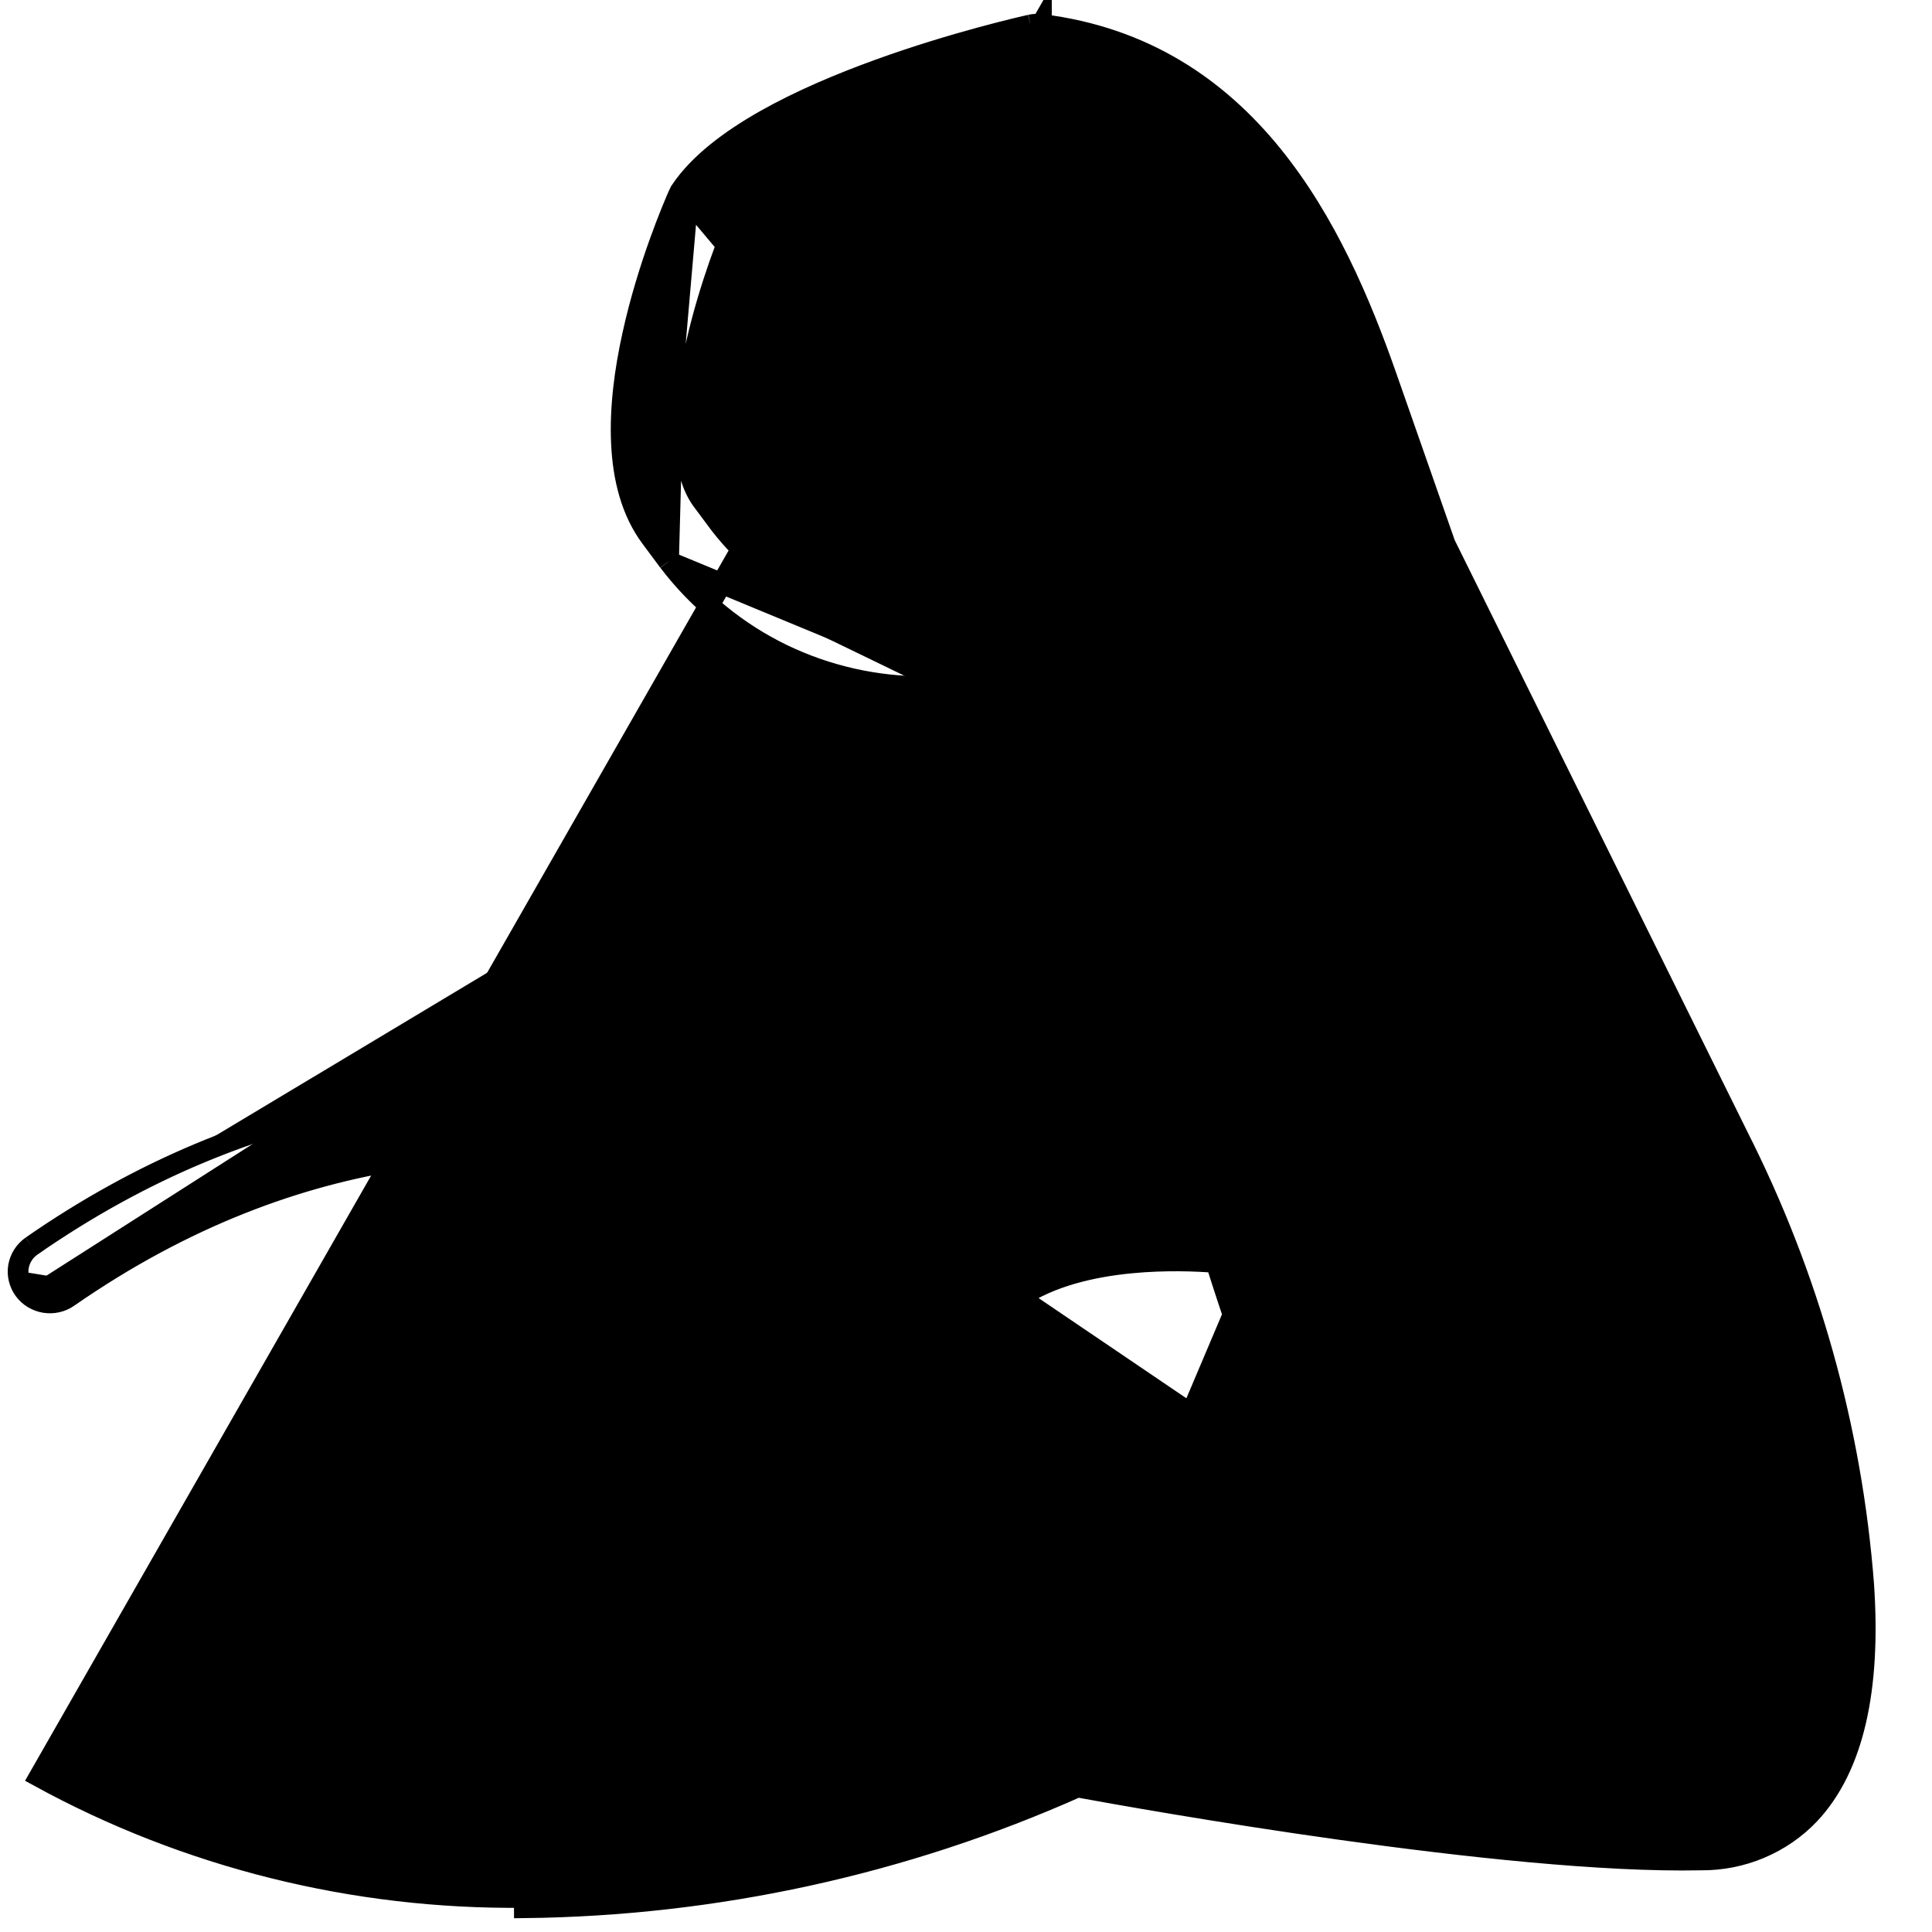
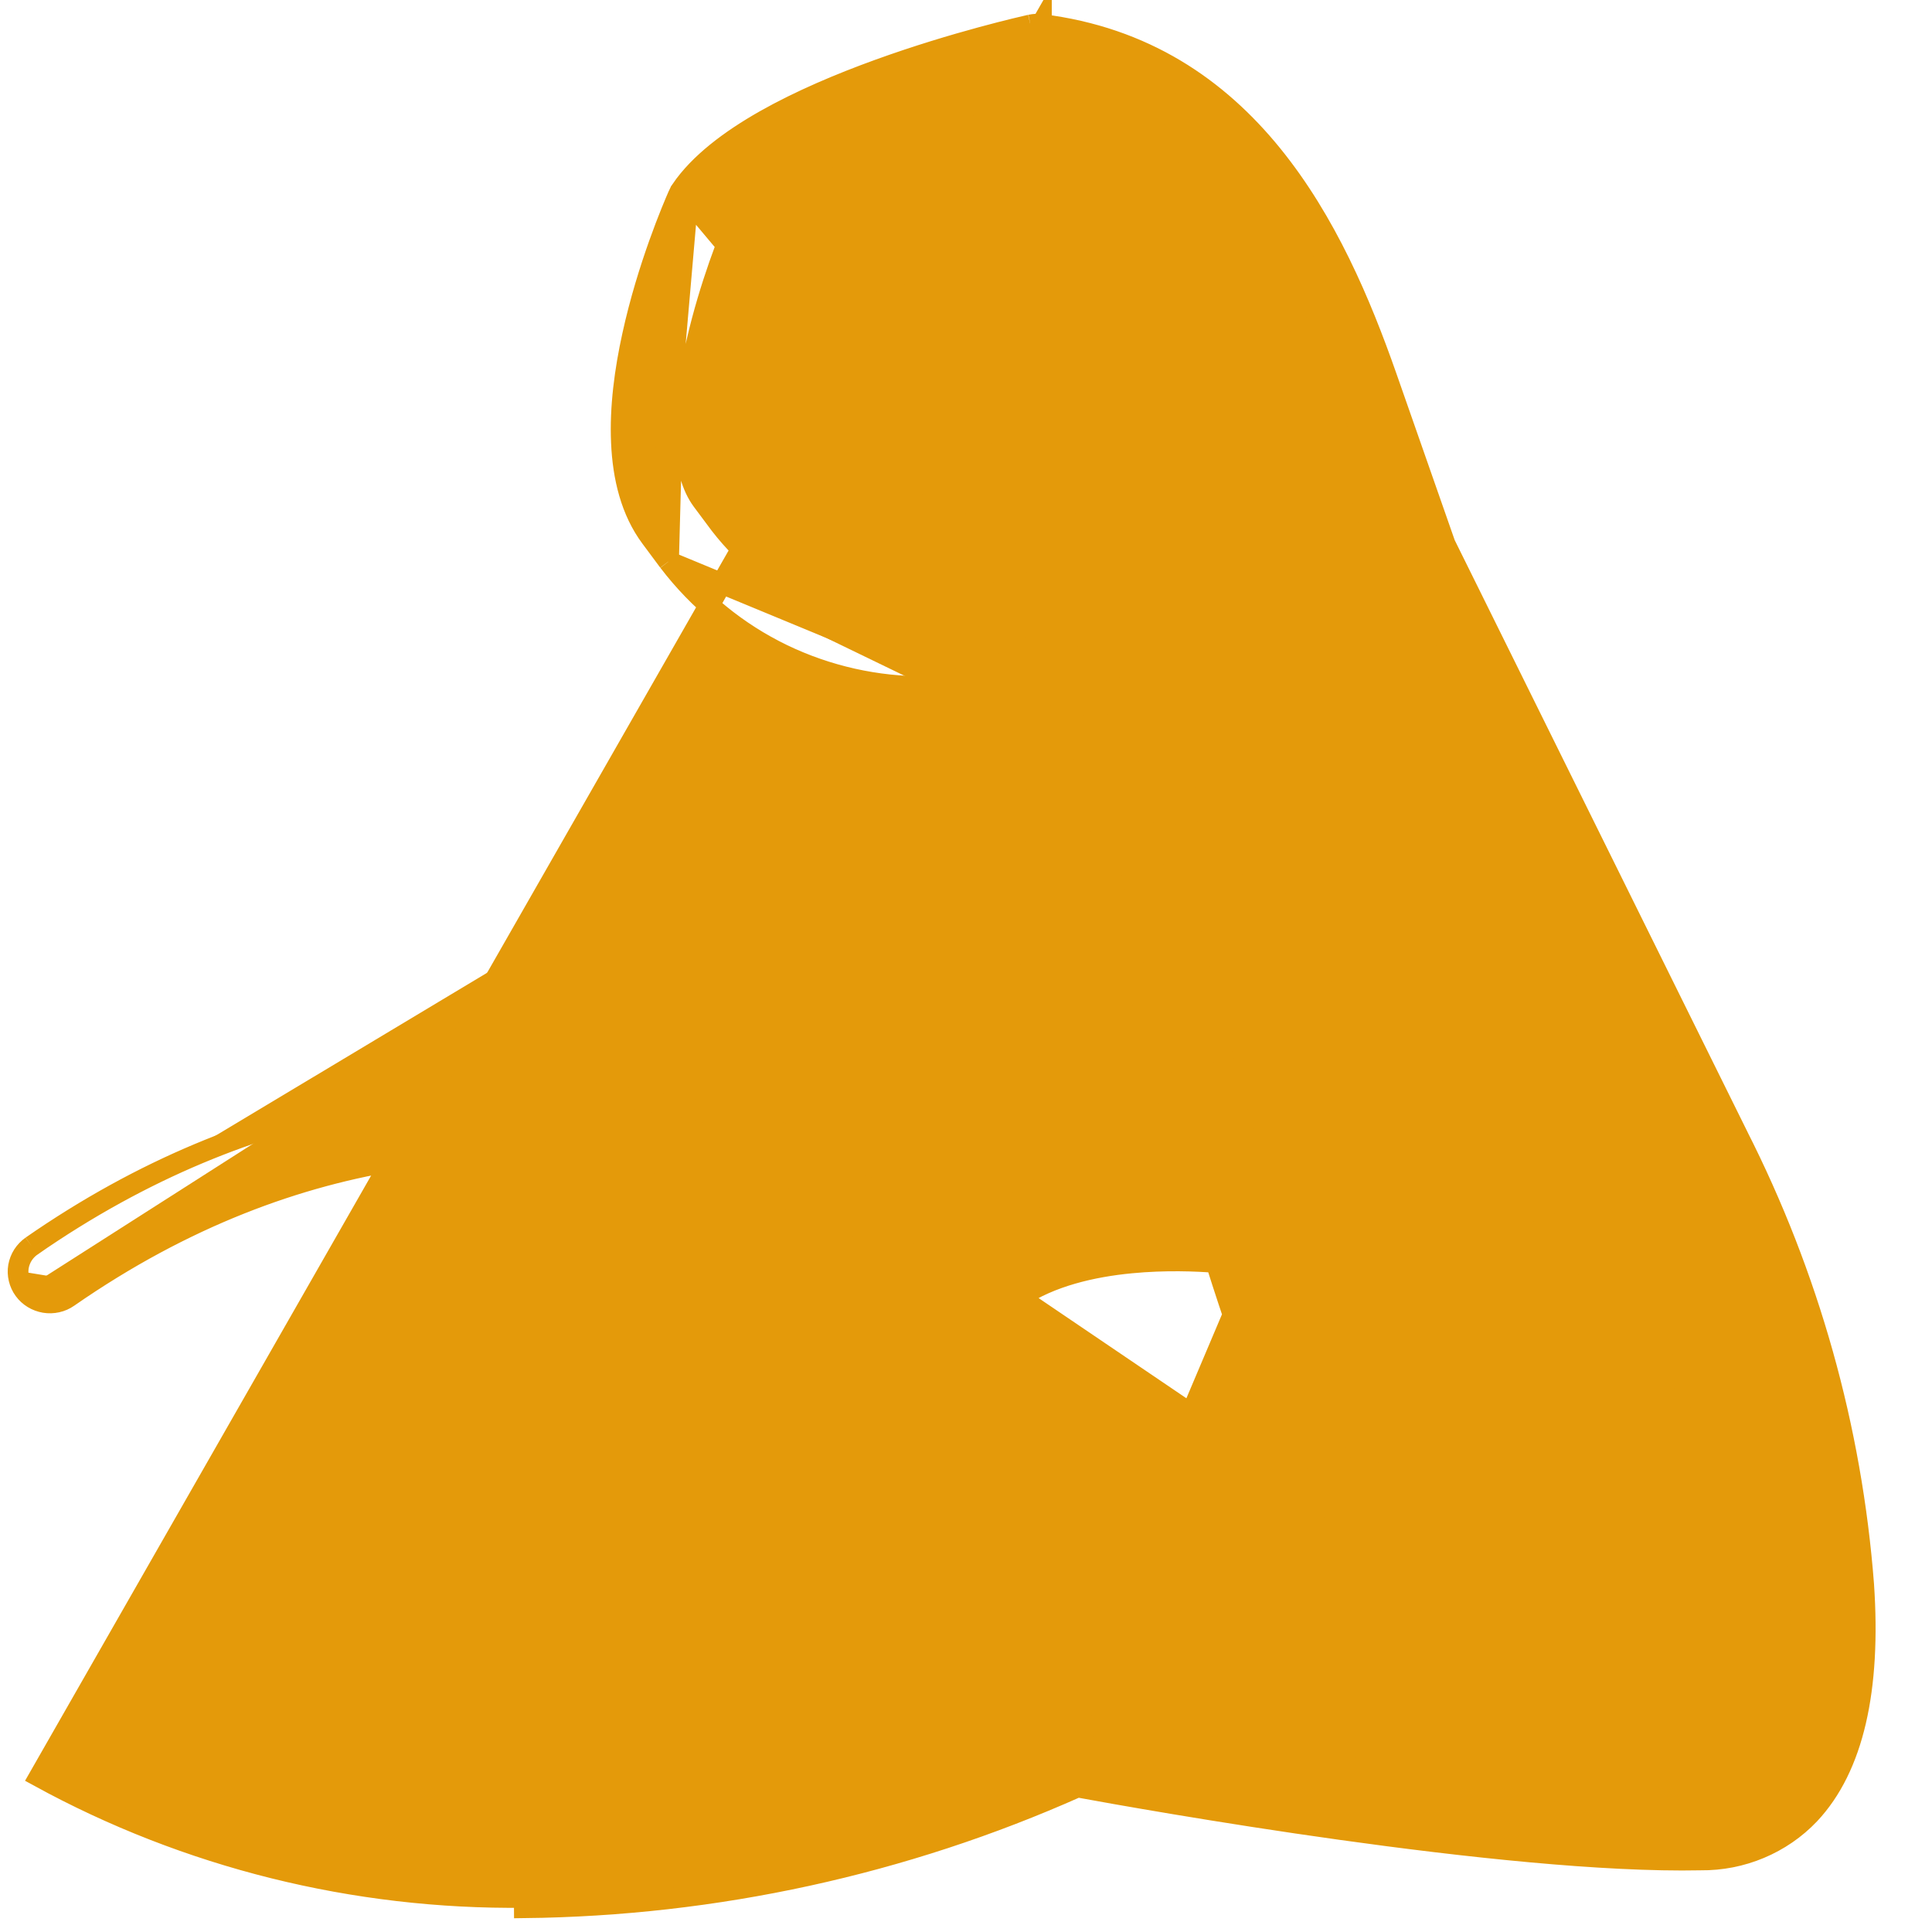
<svg xmlns="http://www.w3.org/2000/svg" width="28" height="28" viewBox="0 0 28 28" fill="none">
-   <path d="M15.093 0.353L15.093 0.354C18.087 0.723 19.345 3.317 20.095 5.46L20.944 7.886L25.181 16.45C25.181 16.45 25.181 16.45 25.181 16.451C26.215 18.488 26.836 20.7 27.01 22.966L27.01 22.968C27.113 24.479 26.864 25.613 26.225 26.293L26.225 26.293C26.023 26.506 25.778 26.674 25.506 26.788C25.235 26.902 24.942 26.959 24.647 26.956C21.828 27.015 16.584 26.077 15.616 25.899C13.099 27.022 10.368 27.618 7.599 27.649C7.599 27.649 7.599 27.649 7.599 27.649L7.598 27.499C5.138 27.527 2.713 26.924 0.569 25.75L15.093 0.353ZM15.093 0.353C15.04 0.347 14.987 0.35 14.935 0.361L14.934 0.361M15.093 0.353L14.934 0.361M9.969 2.884C9.976 2.868 9.985 2.852 9.995 2.837C10.968 1.405 14.804 0.544 14.967 0.507C15.002 0.5 15.039 0.498 15.075 0.502C17.971 0.86 19.203 3.366 19.954 5.51L20.805 7.944L25.047 16.518C26.072 18.538 26.688 20.731 26.86 22.978L9.969 2.884ZM9.969 2.884C9.817 3.23 8.51 6.302 9.551 7.7L9.969 2.884ZM14.934 0.361C14.851 0.38 13.844 0.606 12.734 1.008C12.179 1.209 11.595 1.455 11.086 1.743C10.58 2.03 10.134 2.366 9.871 2.752L9.871 2.753M14.934 0.361L9.871 2.753M9.871 2.753C9.856 2.775 9.843 2.798 9.832 2.823L9.832 2.824M9.871 2.753L9.832 2.824M9.832 2.824C9.754 3 9.384 3.865 9.166 4.865C9.056 5.365 8.983 5.905 9.006 6.413C9.028 6.92 9.146 7.407 9.431 7.79L9.689 8.137L9.689 8.137M9.832 2.824L9.689 8.137M9.689 8.137L9.69 8.138M9.689 8.137L9.69 8.138M9.69 8.138C10.123 8.707 10.689 9.168 11.339 9.483C11.989 9.797 12.707 9.958 13.433 9.951M9.69 8.138L13.996 9.919M13.996 9.919L13.994 9.919C13.808 9.94 13.62 9.951 13.433 9.951M13.996 9.919C14.217 9.892 14.43 9.82 14.621 9.708C14.812 9.597 14.978 9.447 15.108 9.27M13.996 9.919L15.108 9.27M13.433 9.951C13.432 9.951 13.432 9.951 13.432 9.951L13.432 9.801L13.433 9.951C13.433 9.951 13.433 9.951 13.433 9.951ZM15.108 9.27C15.108 9.27 15.108 9.269 15.108 9.269L15.264 9.059C15.65 10.819 16.469 14.415 17.341 17.371C16.621 17.344 15.459 17.394 14.526 17.891C13.203 17.046 6.958 13.546 0.457 18.059M15.108 9.27L14.772 18.804C14.692 18.858 14.598 18.886 14.502 18.884C14.405 18.881 14.312 18.85 14.235 18.793C14.107 18.699 12.478 17.53 10.04 16.971C7.604 16.412 4.361 16.46 0.99 18.8L0.99 18.8C0.94 18.835 0.885 18.859 0.826 18.872C0.767 18.885 0.707 18.887 0.647 18.877L0.647 18.877C0.588 18.867 0.531 18.846 0.48 18.815C0.429 18.784 0.384 18.743 0.349 18.695M0.457 18.059C0.457 18.059 0.457 18.059 0.457 18.059L0.543 18.183L0.457 18.059ZM0.457 18.059C0.408 18.094 0.366 18.137 0.333 18.188L0.333 18.188C0.301 18.238 0.279 18.295 0.268 18.354C0.258 18.413 0.26 18.474 0.274 18.532C0.288 18.591 0.313 18.646 0.349 18.695M0.349 18.695L0.47 18.606M0.349 18.695L0.47 18.606M0.47 18.606L0.349 18.695L0.47 18.606ZM0.47 18.606C0.493 18.638 0.523 18.666 0.558 18.687C0.593 18.708 0.631 18.723 0.672 18.729C0.712 18.736 0.753 18.735 0.793 18.726C0.833 18.717 0.871 18.7 0.904 18.677L0.47 18.606ZM19.044 21.7L19.044 21.699C18.814 21.396 18.575 20.913 18.333 20.317C18.1 19.741 17.861 19.052 17.623 18.297C17.344 18.275 16.888 18.256 16.392 18.304C15.828 18.358 15.228 18.498 14.772 18.804L19.044 21.7ZM19.044 21.7C19.118 21.796 19.227 21.859 19.346 21.876C19.466 21.894 19.588 21.864 19.687 21.794C19.785 21.723 19.851 21.616 19.87 21.496C19.889 21.376 19.857 21.254 19.784 21.157L19.784 21.157M19.044 21.7L19.784 21.157M19.784 21.157C19.59 20.902 19.371 20.456 19.137 19.864M19.784 21.157L19.137 19.864M19.137 19.864C18.904 19.276 18.661 18.555 18.418 17.762L19.137 19.864ZM15.64 24.981C15.539 24.961 15.433 24.976 15.341 25.023L18.418 17.761L18.416 17.755L18.416 17.755C17.185 13.74 15.957 7.895 15.939 7.813L15.939 7.812C15.937 7.802 15.934 7.793 15.931 7.786C15.889 7.583 15.761 7.393 15.568 7.211C15.367 7.022 15.086 6.832 14.724 6.632L14.651 6.763L14.724 6.632C14.671 6.603 14.614 6.584 14.554 6.577C14.494 6.57 14.434 6.574 14.376 6.59C14.318 6.605 14.263 6.632 14.215 6.668C14.168 6.705 14.127 6.75 14.097 6.802L14.227 6.877L14.097 6.802C14.067 6.854 14.047 6.911 14.04 6.971L14.189 6.99L14.04 6.971C14.033 7.031 14.037 7.091 14.053 7.149C14.07 7.207 14.098 7.261 14.135 7.308L14.252 7.214L14.135 7.308C14.173 7.354 14.219 7.393 14.272 7.422L14.278 7.426L14.285 7.429C14.547 7.542 14.78 7.708 14.971 7.915L14.362 8.736L14.362 8.736L14.36 8.738C14.306 8.813 14.236 8.878 14.154 8.926C14.072 8.974 13.981 9.006 13.886 9.018C13.233 9.101 12.569 9.012 11.962 8.763C11.355 8.514 10.828 8.112 10.433 7.6L10.176 7.255L10.176 7.255C10.026 7.053 9.948 6.762 9.93 6.407C9.913 6.055 9.957 5.655 10.035 5.25C10.189 4.451 10.474 3.657 10.661 3.224C10.821 3.006 11.099 2.787 11.459 2.576C11.823 2.363 12.257 2.166 12.707 1.99C13.591 1.644 14.521 1.387 15.057 1.264C17.443 1.6 18.495 3.677 19.223 5.755L20.081 8.208C20.084 8.218 20.088 8.226 20.092 8.233C20.094 8.24 20.097 8.249 20.102 8.259L20.102 8.259L24.352 16.848L24.352 16.85C25.334 18.782 25.923 20.879 26.089 23.028C26.177 24.328 25.971 25.226 25.548 25.677C25.432 25.797 25.291 25.893 25.134 25.957C24.977 26.022 24.808 26.053 24.637 26.049L24.637 26.048L24.63 26.049C23.162 26.082 20.933 25.819 19.055 25.544C17.201 25.273 15.701 24.992 15.641 24.981L15.641 24.981C15.641 24.981 15.64 24.981 15.64 24.981Z" fill="currentColor" stroke="currentColor" stroke-width="0.3" />
+   <path d="M15.093 0.353L15.093 0.354C18.087 0.723 19.345 3.317 20.095 5.46L20.944 7.886L25.181 16.45C25.181 16.45 25.181 16.45 25.181 16.451C26.215 18.488 26.836 20.7 27.01 22.966L27.01 22.968C27.113 24.479 26.864 25.613 26.225 26.293L26.225 26.293C26.023 26.506 25.778 26.674 25.506 26.788C25.235 26.902 24.942 26.959 24.647 26.956C21.828 27.015 16.584 26.077 15.616 25.899C13.099 27.022 10.368 27.618 7.599 27.649C7.599 27.649 7.599 27.649 7.599 27.649L7.598 27.499C5.138 27.527 2.713 26.924 0.569 25.75L15.093 0.353ZM15.093 0.353C15.04 0.347 14.987 0.35 14.935 0.361L14.934 0.361M15.093 0.353L14.934 0.361M9.969 2.884C9.976 2.868 9.985 2.852 9.995 2.837C10.968 1.405 14.804 0.544 14.967 0.507C15.002 0.5 15.039 0.498 15.075 0.502C17.971 0.86 19.203 3.366 19.954 5.51L20.805 7.944L25.047 16.518C26.072 18.538 26.688 20.731 26.86 22.978L9.969 2.884ZM9.969 2.884C9.817 3.23 8.51 6.302 9.551 7.7L9.969 2.884ZM14.934 0.361C14.851 0.38 13.844 0.606 12.734 1.008C12.179 1.209 11.595 1.455 11.086 1.743C10.58 2.03 10.134 2.366 9.871 2.752L9.871 2.753M14.934 0.361L9.871 2.753M9.871 2.753C9.856 2.775 9.843 2.798 9.832 2.823L9.832 2.824M9.871 2.753L9.832 2.824M9.832 2.824C9.754 3 9.384 3.865 9.166 4.865C9.056 5.365 8.983 5.905 9.006 6.413C9.028 6.92 9.146 7.407 9.431 7.79L9.689 8.137L9.689 8.137M9.832 2.824L9.689 8.137M9.689 8.137L9.69 8.138M9.689 8.137L9.69 8.138M9.69 8.138C10.123 8.707 10.689 9.168 11.339 9.483C11.989 9.797 12.707 9.958 13.433 9.951M9.69 8.138L13.996 9.919M13.996 9.919L13.994 9.919C13.808 9.94 13.62 9.951 13.433 9.951M13.996 9.919C14.217 9.892 14.43 9.82 14.621 9.708C14.812 9.597 14.978 9.447 15.108 9.27M13.996 9.919L15.108 9.27M13.433 9.951C13.432 9.951 13.432 9.951 13.432 9.951L13.432 9.801L13.433 9.951C13.433 9.951 13.433 9.951 13.433 9.951ZM15.108 9.27C15.108 9.27 15.108 9.269 15.108 9.269L15.264 9.059C15.65 10.819 16.469 14.415 17.341 17.371C16.621 17.344 15.459 17.394 14.526 17.891C13.203 17.046 6.958 13.546 0.457 18.059M15.108 9.27L14.772 18.804C14.692 18.858 14.598 18.886 14.502 18.884C14.405 18.881 14.312 18.85 14.235 18.793C14.107 18.699 12.478 17.53 10.04 16.971C7.604 16.412 4.361 16.46 0.99 18.8L0.99 18.8C0.94 18.835 0.885 18.859 0.826 18.872C0.767 18.885 0.707 18.887 0.647 18.877L0.647 18.877C0.588 18.867 0.531 18.846 0.48 18.815C0.429 18.784 0.384 18.743 0.349 18.695M0.457 18.059C0.457 18.059 0.457 18.059 0.457 18.059L0.543 18.183L0.457 18.059ZM0.457 18.059C0.408 18.094 0.366 18.137 0.333 18.188L0.333 18.188C0.301 18.238 0.279 18.295 0.268 18.354C0.258 18.413 0.26 18.474 0.274 18.532C0.288 18.591 0.313 18.646 0.349 18.695M0.349 18.695L0.47 18.606M0.349 18.695L0.47 18.606M0.47 18.606L0.349 18.695L0.47 18.606ZM0.47 18.606C0.493 18.638 0.523 18.666 0.558 18.687C0.593 18.708 0.631 18.723 0.672 18.729C0.712 18.736 0.753 18.735 0.793 18.726C0.833 18.717 0.871 18.7 0.904 18.677L0.47 18.606ZM19.044 21.7L19.044 21.699C18.814 21.396 18.575 20.913 18.333 20.317C18.1 19.741 17.861 19.052 17.623 18.297C17.344 18.275 16.888 18.256 16.392 18.304C15.828 18.358 15.228 18.498 14.772 18.804L19.044 21.7ZM19.044 21.7C19.118 21.796 19.227 21.859 19.346 21.876C19.466 21.894 19.588 21.864 19.687 21.794C19.785 21.723 19.851 21.616 19.87 21.496C19.889 21.376 19.857 21.254 19.784 21.157L19.784 21.157M19.044 21.7L19.784 21.157M19.784 21.157C19.59 20.902 19.371 20.456 19.137 19.864M19.784 21.157L19.137 19.864M19.137 19.864C18.904 19.276 18.661 18.555 18.418 17.762L19.137 19.864ZM15.64 24.981C15.539 24.961 15.433 24.976 15.341 25.023L18.418 17.761L18.416 17.755L18.416 17.755C17.185 13.74 15.957 7.895 15.939 7.813L15.939 7.812C15.937 7.802 15.934 7.793 15.931 7.786C15.889 7.583 15.761 7.393 15.568 7.211C15.367 7.022 15.086 6.832 14.724 6.632L14.651 6.763L14.724 6.632C14.671 6.603 14.614 6.584 14.554 6.577C14.494 6.57 14.434 6.574 14.376 6.59C14.318 6.605 14.263 6.632 14.215 6.668C14.168 6.705 14.127 6.75 14.097 6.802L14.227 6.877L14.097 6.802C14.067 6.854 14.047 6.911 14.04 6.971L14.189 6.99L14.04 6.971C14.033 7.031 14.037 7.091 14.053 7.149C14.07 7.207 14.098 7.261 14.135 7.308L14.252 7.214L14.135 7.308C14.173 7.354 14.219 7.393 14.272 7.422L14.278 7.426L14.285 7.429C14.547 7.542 14.78 7.708 14.971 7.915L14.362 8.736L14.362 8.736L14.36 8.738C14.306 8.813 14.236 8.878 14.154 8.926C14.072 8.974 13.981 9.006 13.886 9.018C13.233 9.101 12.569 9.012 11.962 8.763C11.355 8.514 10.828 8.112 10.433 7.6L10.176 7.255L10.176 7.255C10.026 7.053 9.948 6.762 9.93 6.407C9.913 6.055 9.957 5.655 10.035 5.25C10.189 4.451 10.474 3.657 10.661 3.224C10.821 3.006 11.099 2.787 11.459 2.576C11.823 2.363 12.257 2.166 12.707 1.99C13.591 1.644 14.521 1.387 15.057 1.264C17.443 1.6 18.495 3.677 19.223 5.755L20.081 8.208C20.084 8.218 20.088 8.226 20.092 8.233C20.094 8.24 20.097 8.249 20.102 8.259L20.102 8.259L24.352 16.848L24.352 16.85C25.334 18.782 25.923 20.879 26.089 23.028C26.177 24.328 25.971 25.226 25.548 25.677C25.432 25.797 25.291 25.893 25.134 25.957C24.977 26.022 24.808 26.053 24.637 26.049L24.637 26.048L24.63 26.049C23.162 26.082 20.933 25.819 19.055 25.544C17.201 25.273 15.701 24.992 15.641 24.981L15.641 24.981C15.641 24.981 15.64 24.981 15.64 24.981Z" fill="#E49A0A" stroke="#E49A0A" stroke-width="0.3" />
</svg>
